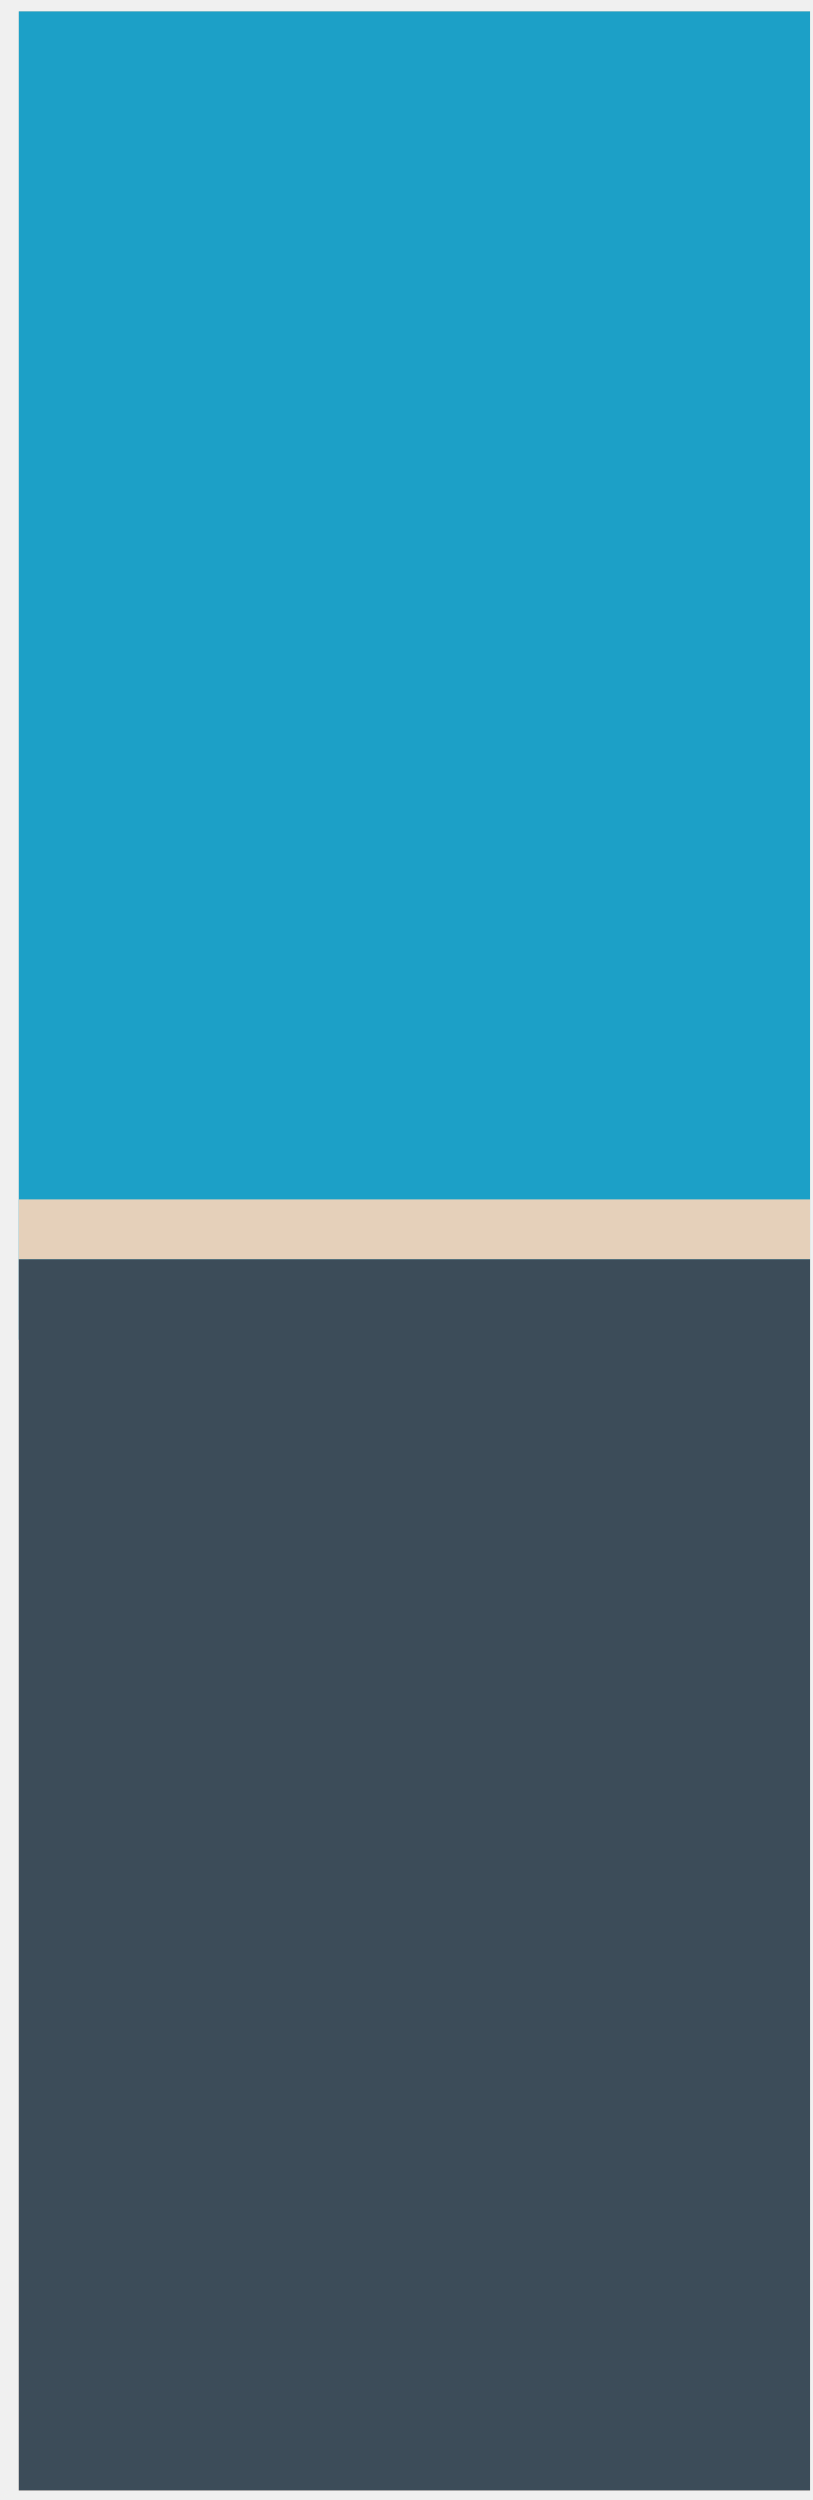
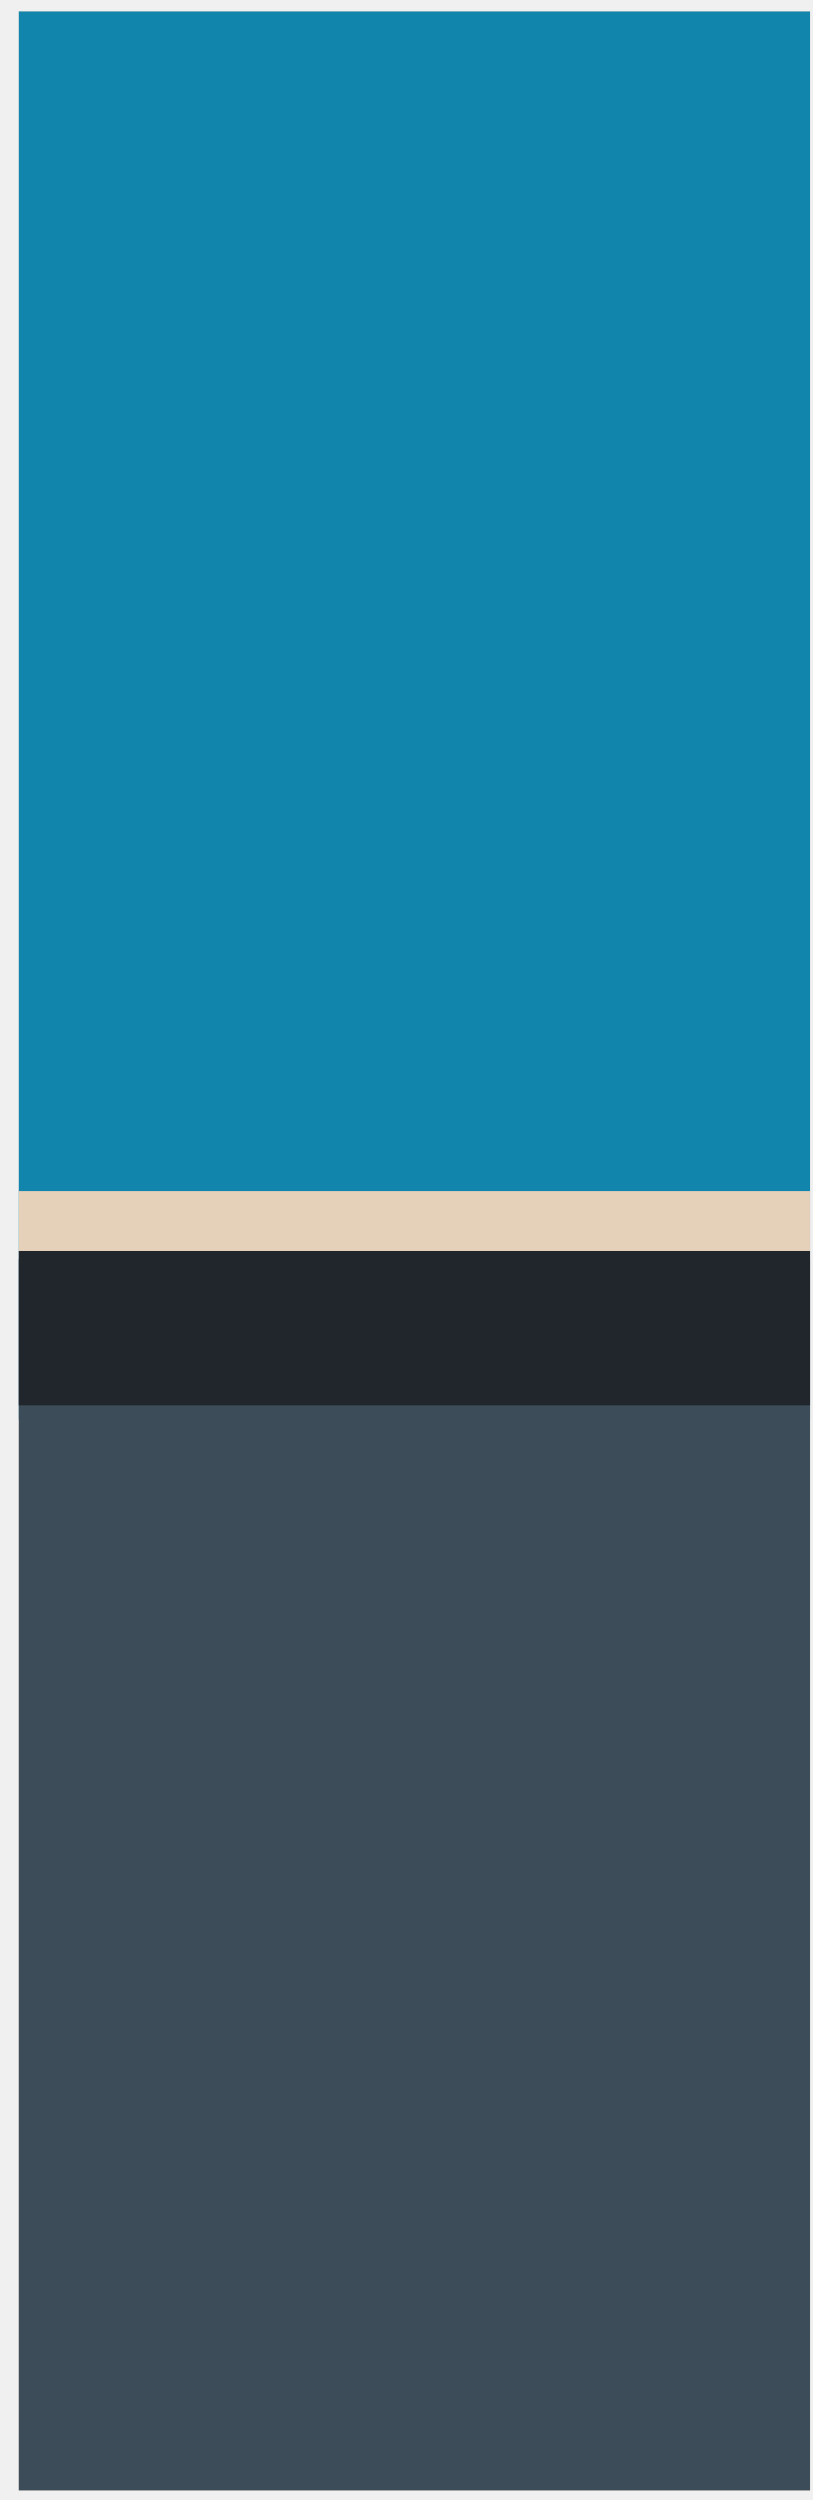
<svg xmlns="http://www.w3.org/2000/svg" width="26" height="80" viewBox="0 0 26 80" fill="none">
-   <g clip-path="url(#clip0_1839_128)">
+   <g clip-path="url(#clip0_1875_25)">
    <rect width="25.32" height="79.326" transform="translate(0.601562 0.365723)" fill="#E5D0BA" />
-     <rect x="0.602" y="-2.184" width="79.326" height="45.058" fill="#1CA0C7" />
-     <mask id="path-2-outside-1_1839_128" maskUnits="userSpaceOnUse" x="-0.462" y="38.294" width="27" height="42" fill="black">
+     <rect x="0.602" y="0.366" width="25.936" height="45.058" fill="#1285AD" />
+     <mask id="path-2-outside-1_1875_25" maskUnits="userSpaceOnUse" x="-0.462" y="38.294" width="27" height="42" fill="black">
      <rect fill="white" x="-0.462" y="38.294" width="27" height="42" />
      <path d="M-0.462 40.294H26.538V79.957H-0.462V40.294Z" />
    </mask>
    <path d="M-0.462 40.294H26.538V79.957H-0.462V40.294Z" fill="#3C4C59" />
-     <path d="M-0.462 42.208H26.538V38.381H-0.462V42.208Z" fill="#E5D0BA" mask="url(#path-2-outside-1_1839_128)" />
+     <path d="M-0.462 42.208H26.538V38.381H-0.462V42.208Z" fill="#E5D0BA" mask="url(#path-2-outside-1_1875_25)" />
+     <mask id="path-4-outside-2_1875_25" maskUnits="userSpaceOnUse" x="-0.238" y="38.029" width="27" height="7" fill="black">
+       <rect fill="white" x="-0.238" y="38.029" width="27" height="7" />
+       <path d="M-0.238 40.029H26.762V44.971H-0.238V40.029Z" />
+     </mask>
+     <path d="M-0.238 40.029H26.762V44.971H-0.238V40.029Z" fill="#20262C" />
+     <path d="M-0.238 41.942H26.762V38.115H-0.238V41.942Z" fill="#E5D0BA" mask="url(#path-4-outside-2_1875_25)" />
  </g>
  <defs>
-     <clipPath id="clip0_1839_128">
+     <clipPath id="clip0_1875_25">
      <rect width="25.32" height="79.326" fill="white" transform="translate(0.601562 0.365723)" />
    </clipPath>
  </defs>
</svg>
